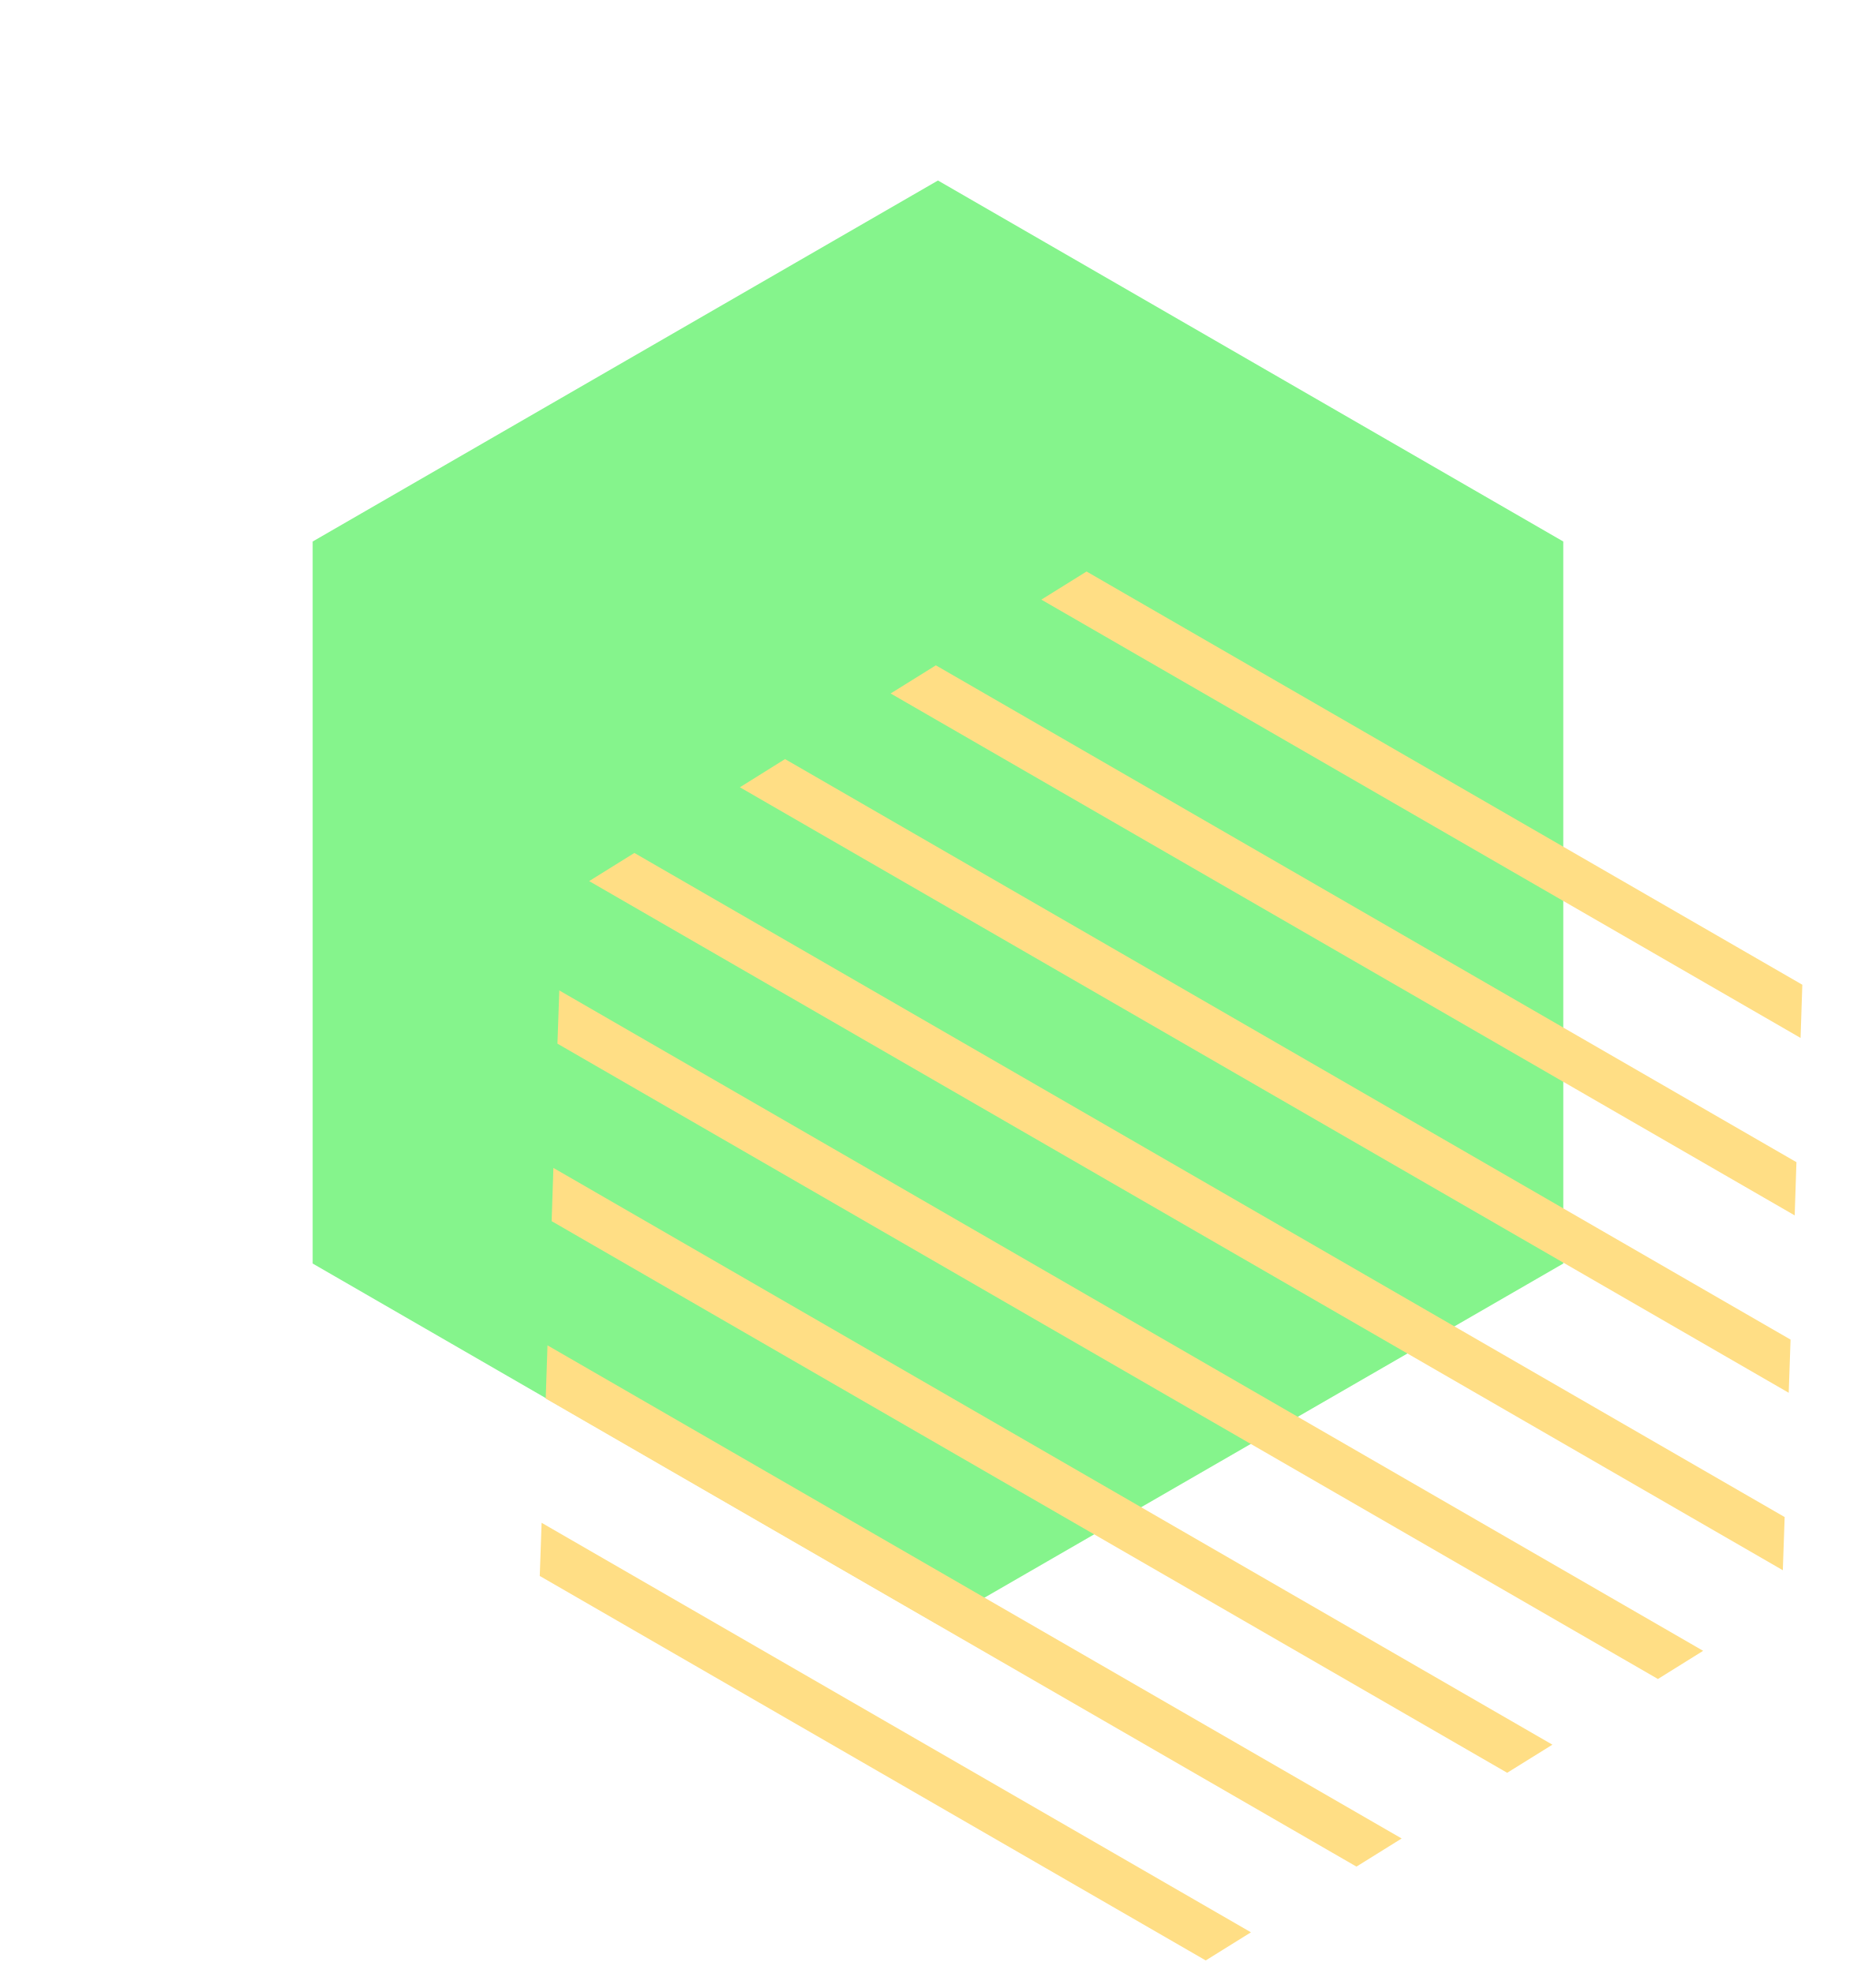
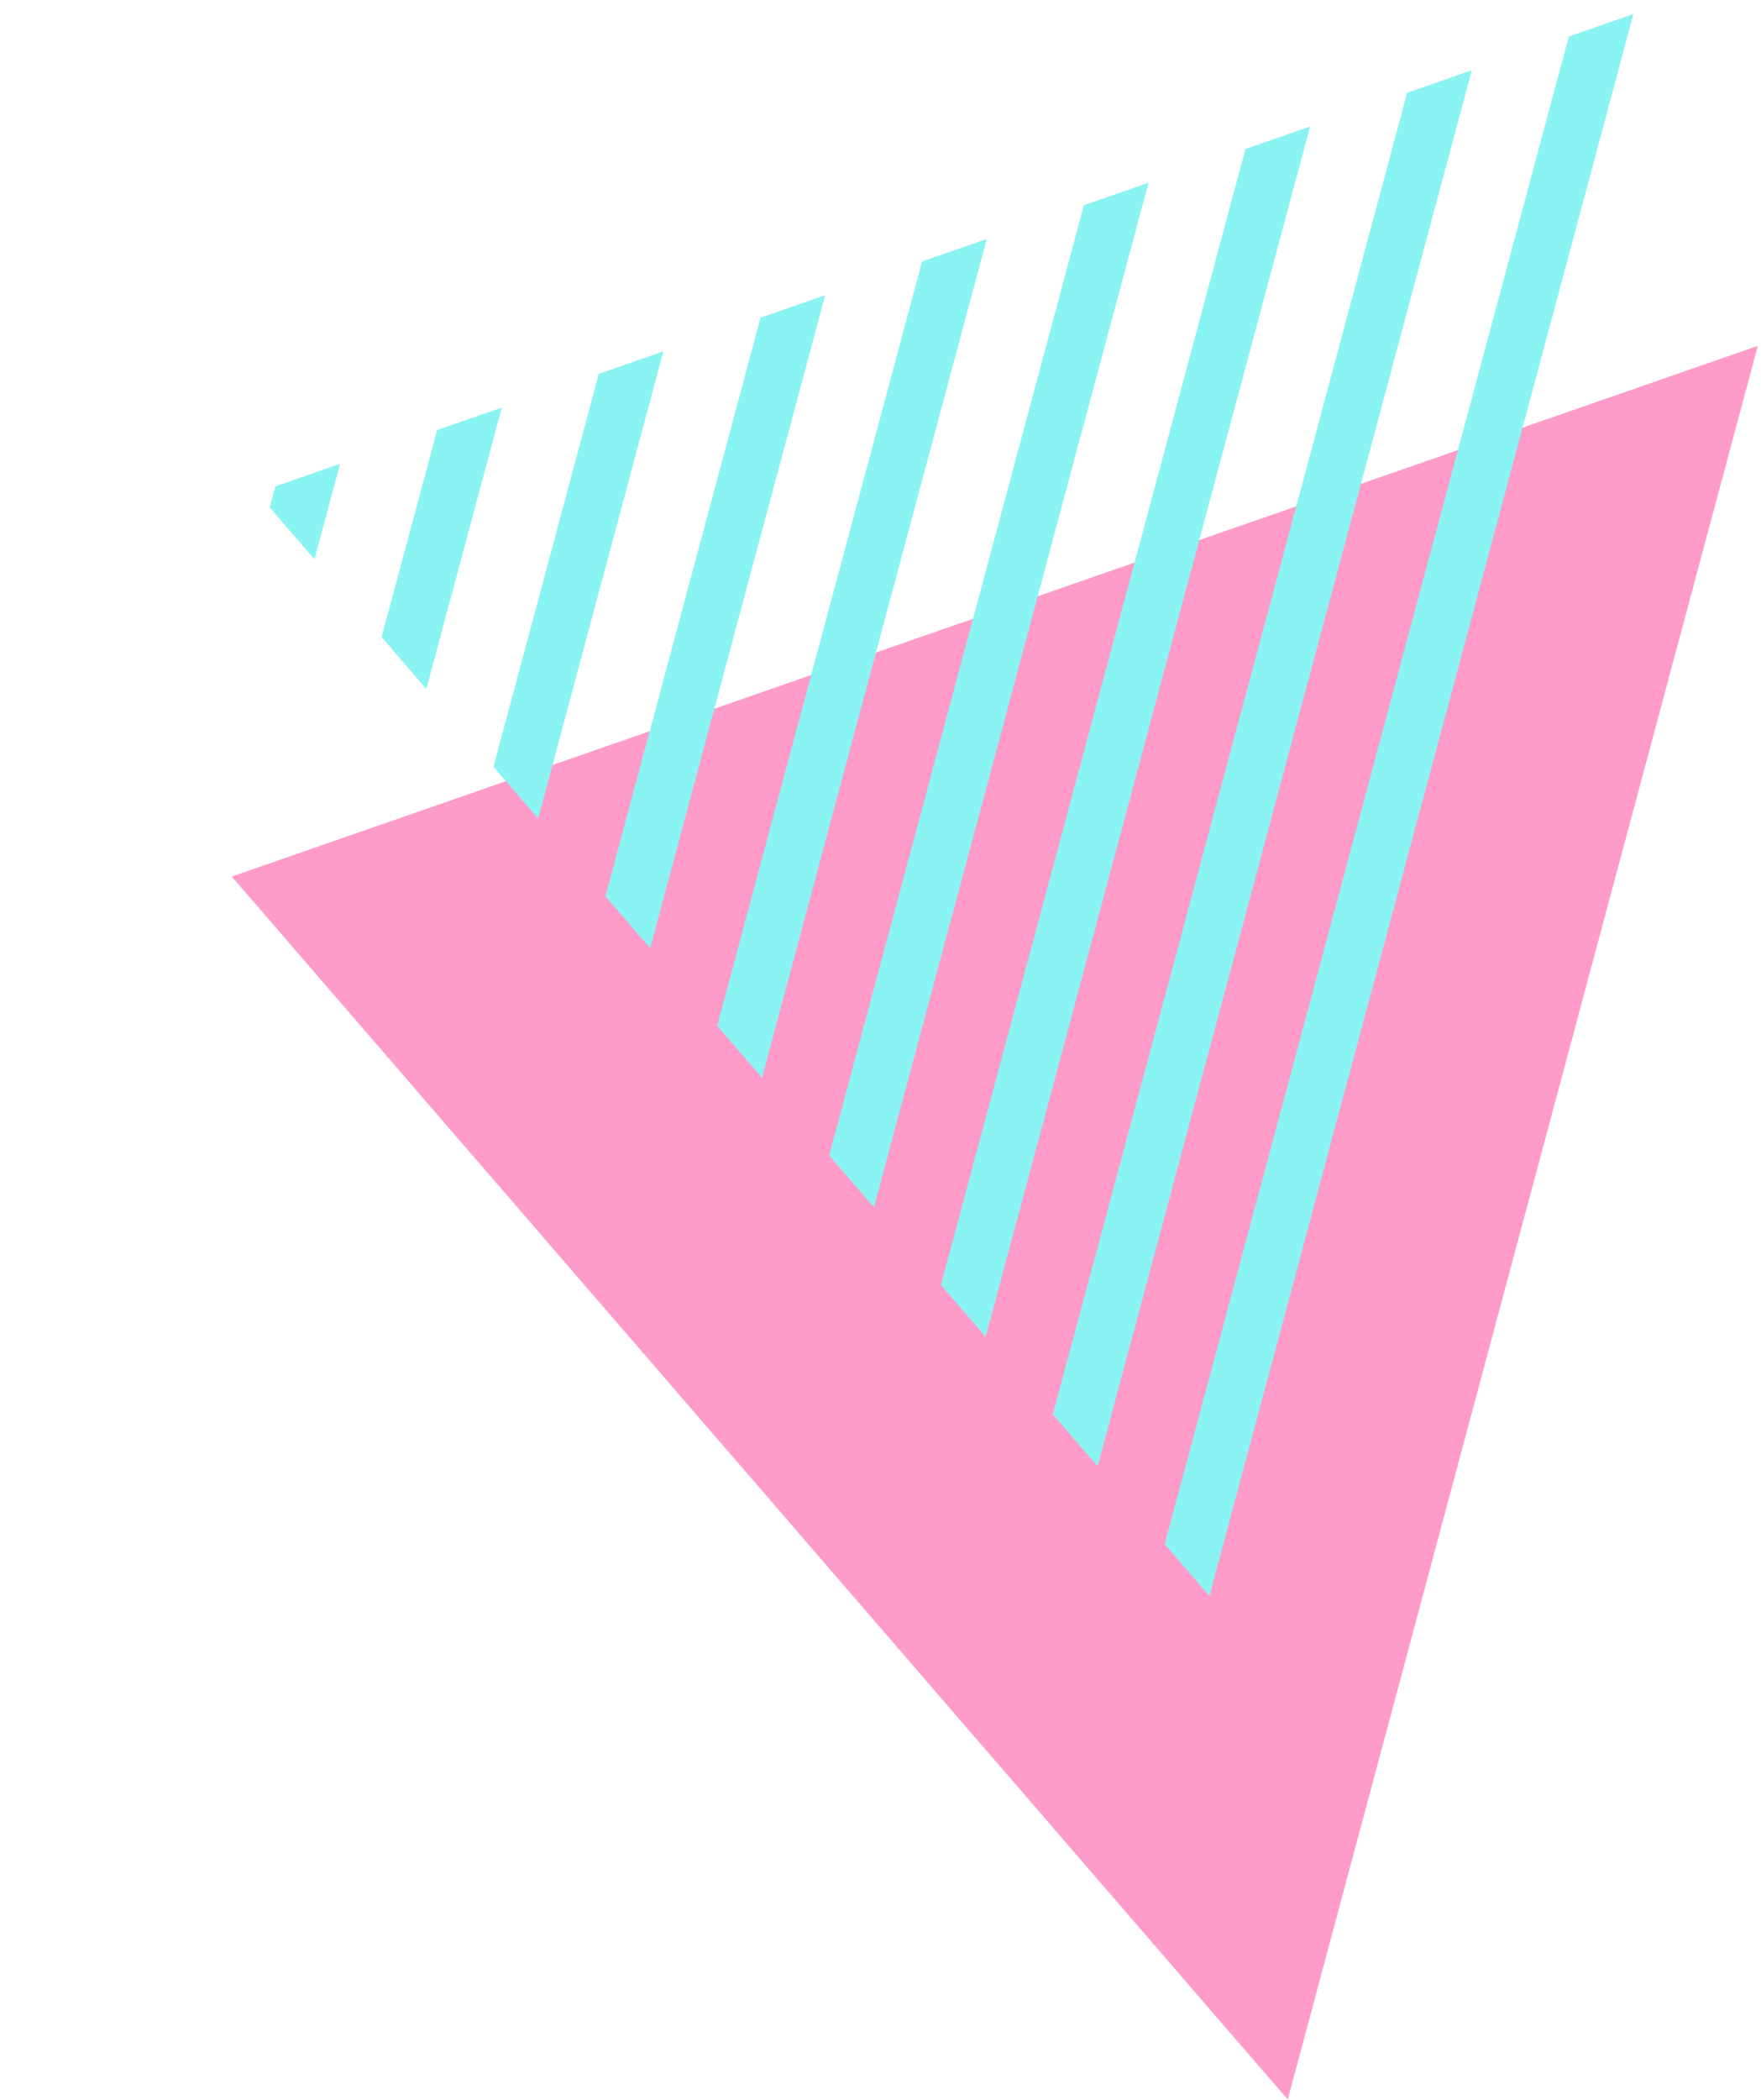
- <svg xmlns="http://www.w3.org/2000/svg" width="105.11" height="110.553" viewBox="0 0 105.11 110.553">
-   <g id="Group_5735" data-name="Group 5735" transform="translate(35.037) rotate(30)" opacity="0.48">
-     <path id="Path_1177" data-name="Path 1177" d="M20.228,0,0,35.037,20.228,70.073H60.684l20.23-35.037L60.684,0Z" transform="translate(0 0)" fill="#00e80f" />
-     <g id="Group_5734" data-name="Group 5734" transform="translate(22.931 14.811)">
-       <g id="Group_5733" data-name="Group 5733">
-         <path id="Path_1178" data-name="Path 1178" d="M76.844,2.632H0L1.405,0H75.828l1.4,2.632Z" transform="translate(0 26.326)" fill="#fb0" />
-         <path id="Path_1179" data-name="Path 1179" d="M23.465,0H66.457l1.4,2.632H0L1.4,0H23.465Z" transform="translate(4.686 17.55)" fill="#fb0" />
-         <path id="Path_1180" data-name="Path 1180" d="M26.2,0H74.005L72.6,2.634H1.4L0,0Z" transform="translate(1.615 35.101)" fill="#fb0" />
-         <path id="Path_1181" data-name="Path 1181" d="M16.83,0H55.264L53.859,2.631H1.405L0,0Z" transform="translate(10.984 52.654)" fill="#fb0" />
-         <path id="Path_1182" data-name="Path 1182" d="M21.514,0H64.635L63.228,2.632H1.406L0,0Z" transform="translate(6.3 43.878)" fill="#fb0" />
-         <path id="Path_1183" data-name="Path 1183" d="M0,0H45.894L44.488,2.632H1.4Z" transform="translate(15.67 61.429)" fill="#fb0" />
-         <path id="Path_1184" data-name="Path 1184" d="M13.757,0H47.714L49.12,2.631H0L1.405,0Z" transform="translate(14.057 0)" fill="#fb0" />
-         <path id="Path_1185" data-name="Path 1185" d="M1.406,0H57.085l1.406,2.632H0Z" transform="translate(9.372 8.775)" fill="#fb0" />
+ <svg xmlns="http://www.w3.org/2000/svg" width="88.739" height="105.814" viewBox="0 0 88.739 105.814">
+   <g id="Group_5739" data-name="Group 5739" transform="matrix(-0.259, 0.966, -0.966, -0.259, 639.866, -461.931)" opacity="0.48">
+     <g id="Group_5736" data-name="Group 5736" transform="translate(605.695 408.273)">
+       <path id="Path_1186" data-name="Path 1186" d="M599.977,408.276l91.475,0-45.734,67.359Z" transform="translate(-599.977 -408.273)" fill="#ff2f8b" />
+     </g>
+     <g id="Group_5738" data-name="Group 5738" transform="translate(591.17 418.659)">
+       <g id="Group_5737" data-name="Group 5737">
+         <path id="Path_1187" data-name="Path 1187" d="M602.013,417.423h69.735l1.938-2.852H591.17l1.939,2.852Z" transform="translate(-591.17 -414.57)" fill="#09e8e3" />
+         <path id="Path_1188" data-name="Path 1188" d="M600.1,421.752h64.888l1.939-2.855H594.108l1.941,2.855Z" transform="translate(-589.262 -411.762)" fill="#09e8e3" />
+         <path id="Path_1189" data-name="Path 1189" d="M598.984,426.078h59.258l1.936-2.854H597.048Z" transform="translate(-587.353 -408.952)" fill="#09e8e3" />
+         <path id="Path_1190" data-name="Path 1190" d="M610.741,443.384H631.23l1.939-2.852H608.8Z" transform="translate(-579.724 -397.715)" fill="#09e8e3" />
+         <path id="Path_1191" data-name="Path 1191" d="M619.662,449.184h-4.986l1.941,2.856h1.1Z" transform="translate(-575.908 -392.097)" fill="#09e8e3" />
+         <path id="Path_1192" data-name="Path 1192" d="M613.677,447.711h10.8l1.939-2.854H611.737Z" transform="translate(-577.816 -394.906)" fill="#09e8e3" />
+         <path id="Path_1193" data-name="Path 1193" d="M646.675,431.876H602.923l1.941,2.857h39.874Z" transform="translate(-583.539 -403.334)" fill="#09e8e3" />
+         <path id="Path_1194" data-name="Path 1194" d="M601.924,430.4H651.49l1.938-2.854H599.984Z" transform="translate(-585.447 -406.143)" fill="#09e8e3" />
+         <path id="Path_1195" data-name="Path 1195" d="M639.922,436.2h-34.06l1.939,2.854h30.18Z" transform="translate(-581.631 -400.525)" fill="#09e8e3" />
      </g>
    </g>
  </g>
</svg>
